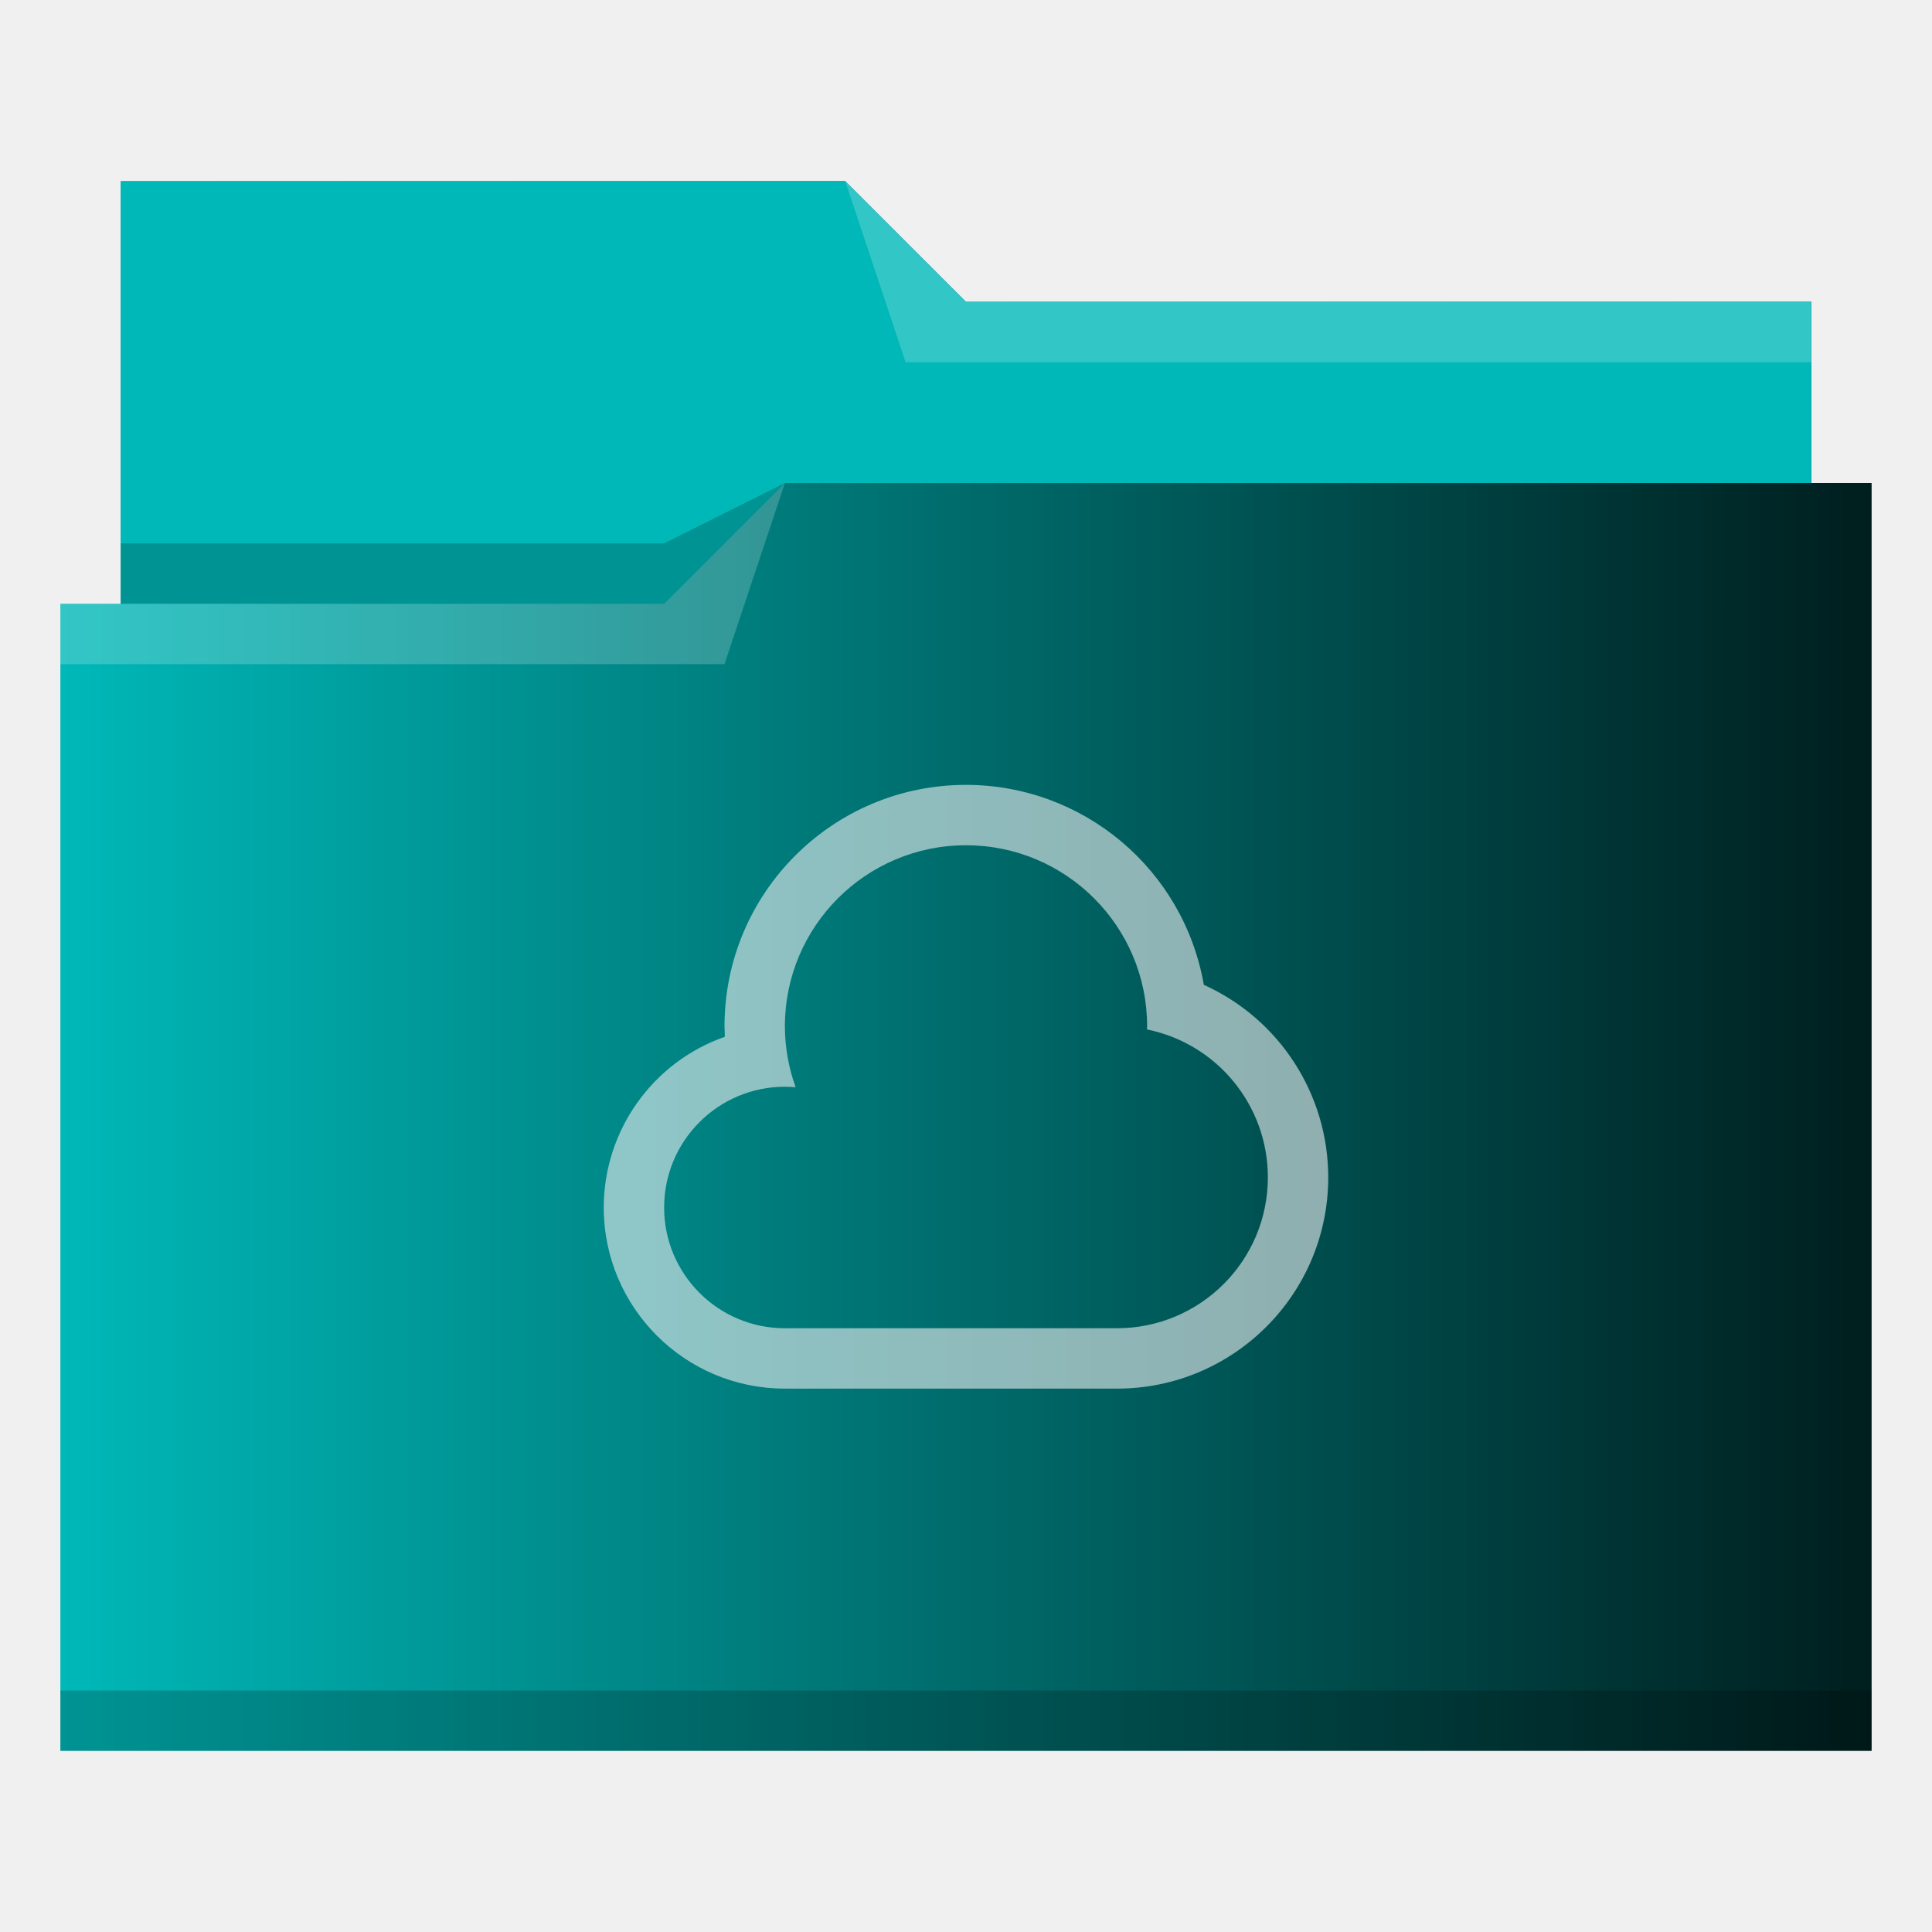
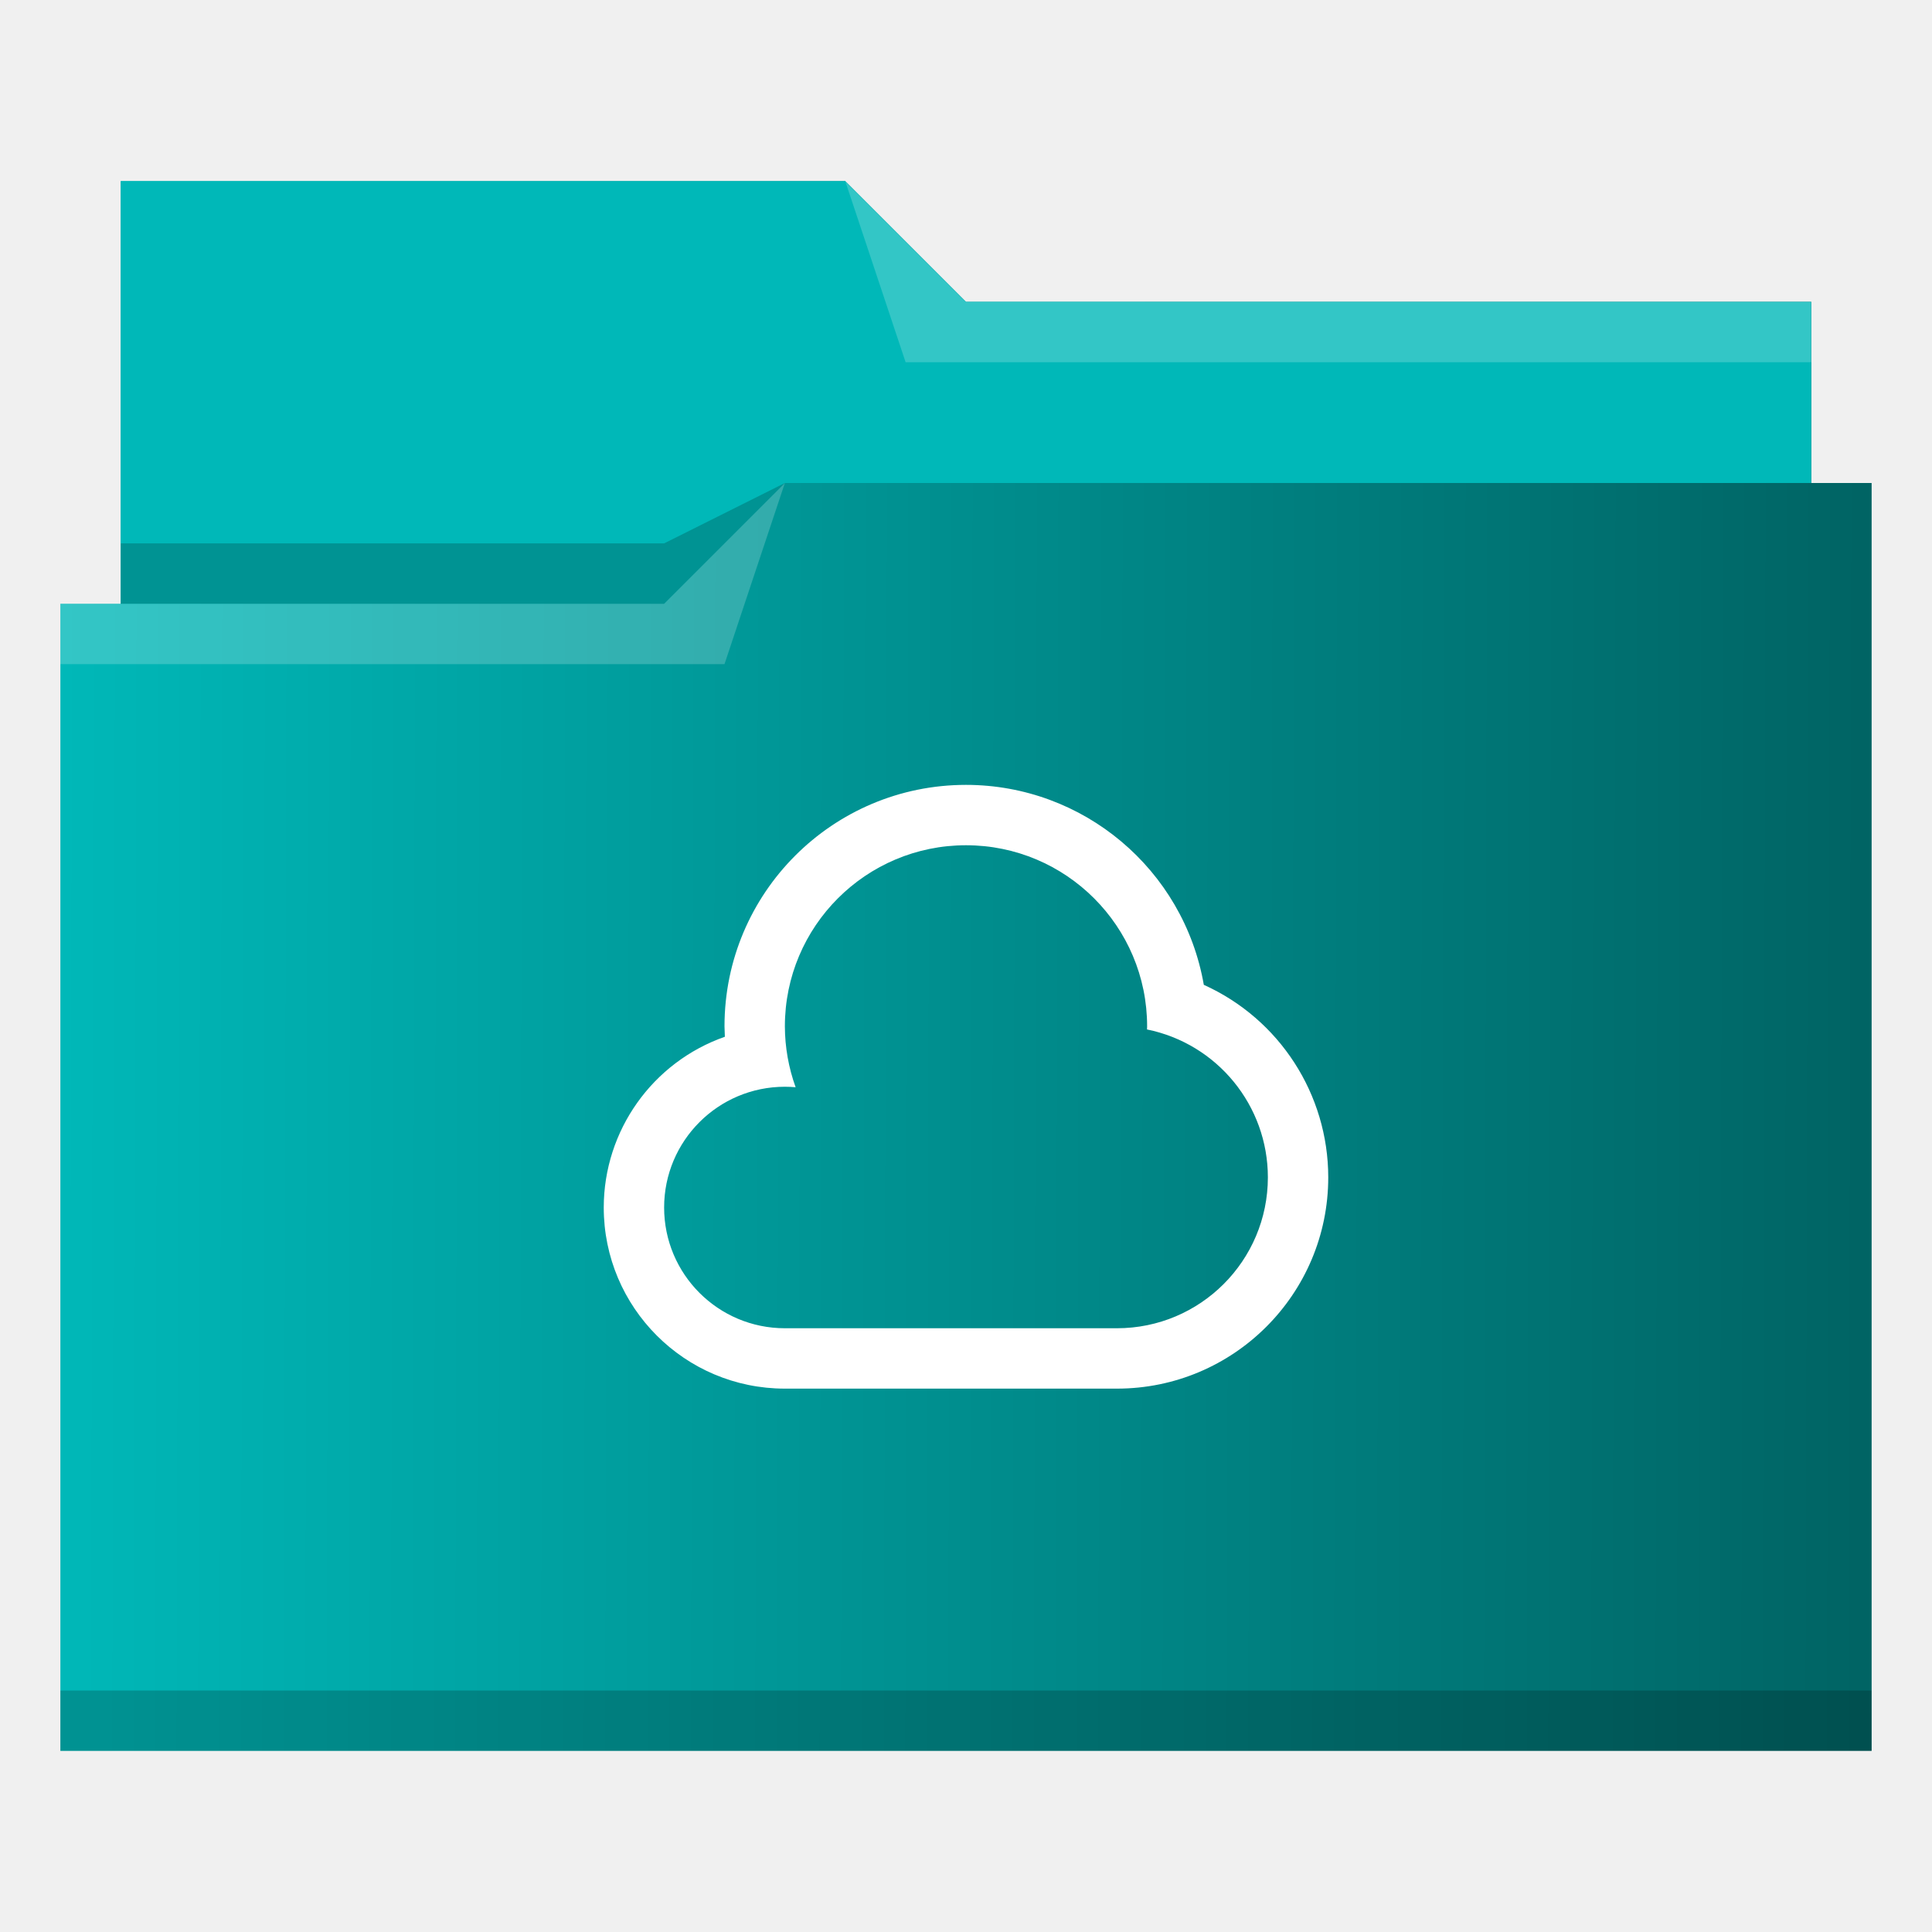
<svg xmlns="http://www.w3.org/2000/svg" xmlns:xlink="http://www.w3.org/1999/xlink" viewBox="0 0 32 32" version="1.1" id="svg14">
  <defs id="defs3051">
    <linearGradient id="linearGradient840">
      <stop style="stop-color:#00b8b8;stop-opacity:1" offset="0" id="stop836" />
      <stop style="stop-color:#00b8b8;stop-opacity:1" offset="1" id="stop838" />
    </linearGradient>
    <linearGradient id="linearGradient832">
      <stop style="stop-color:#00b8b8;stop-opacity:1" offset="0" id="stop828" />
      <stop style="stop-color:#001e1e;stop-opacity:1" offset="1" id="stop830" />
    </linearGradient>
    <style type="text/css" id="current-color-scheme">
      .ColorScheme-Text {
        color:#31363b;
      }
      .ColorScheme-Background {
        color:#eff0f1;
      }
      .ColorScheme-Highlight {
        color:#3daee9;
      }
      .ColorScheme-ViewText {
        color:#31363b;
      }
      .ColorScheme-ViewBackground {
        color:#fcfcfc;
      }
      .ColorScheme-ViewHover {
        color:#93cee9;
      }
      .ColorScheme-ViewFocus{
        color:#3daee9;
      }
      .ColorScheme-ButtonText {
        color:#31363b;
      }
      .ColorScheme-ButtonBackground {
        color:#eff0f1;
      }
      .ColorScheme-ButtonHover {
        color:#93cee9;
      }
      .ColorScheme-ButtonFocus{
        color:#3daee9;
      }
      </style>
-     <linearGradient xlink:href="#linearGradient832" id="linearGradient834" x1="1" y1="16" x2="31" y2="16" gradientUnits="userSpaceOnUse" />
+     <linearGradient xlink:href="#linearGradient832" id="linearGradient834" x1="1" y1="16" x2="55.678" y2="16.136" gradientUnits="userSpaceOnUse" />
    <linearGradient xlink:href="#linearGradient840" id="linearGradient842" x1="2" y1="6.5" x2="30" y2="6.5" gradientUnits="userSpaceOnUse" />
  </defs>
  <path style="fill:url(#linearGradient834);fill-opacity:1;stroke:none" d="M 2 3 L 2 10 L 1 10 L 1 29 L 12 29 L 13 29 L 31 29 L 31 8 L 30 8 L 30 5 L 16 5 L 14 3 L 2 3 z " class="ColorScheme-Highlight" id="path4" />
  <path style="fill-opacity:1;fill-rule:evenodd;fill:url(#linearGradient842)" d="m 2,3 0,7 9,0 L 13,8 30,8 30,5 16,5 14,3 2,3 Z" id="path6" />
  <path style="fill:#ffffff;fill-opacity:0.2;fill-rule:evenodd" d="M 14 3 L 15 6 L 30 6 L 30 5 L 16 5 L 14 3 z M 13 8 L 11 10 L 1 10 L 1 11 L 12 11 L 13 8 z " id="path8" />
  <path style="fill-opacity:0.2;fill-rule:evenodd" d="M 13 8 L 11 9 L 2 9 L 2 10 L 11 10 L 13 8 z M 1 28 L 1 29 L 31 29 L 31 28 L 1 28 z " class="ColorScheme-Text" id="path10" />
-   <path style="fill:currentColor;fill-opacity:0.6;stroke:none" d="M 16 13 A 4 4 0 0 0 12 17 A 4 4 0 0 0 12.006 17.172 A 3 3 0 0 0 10 20 A 3 3 0 0 0 13 23 L 18.5 23 A 3.5 3.5 0 0 0 22 19.5 A 3.5 3.5 0 0 0 19.939 16.312 A 4 4 0 0 0 16 13 z M 16 14 A 3 3 0 0 1 19 17 A 3 3 0 0 1 18.998 17.051 A 2.5 2.5 0 0 1 21 19.5 A 2.5 2.5 0 0 1 18.5 22 L 13 22 A 2 2 0 0 1 11 20 A 2 2 0 0 1 13 18 A 2 2 0 0 1 13.178 18.008 A 3 3 0 0 1 13 17 A 3 3 0 0 1 16 14 z " class="ColorScheme-Background" id="path12" />
+   <path style="fill:#ffffff;fill-opacity:1;stroke:none" d="M 16 13 A 4 4 0 0 0 12 17 A 4 4 0 0 0 12.006 17.172 A 3 3 0 0 0 10 20 A 3 3 0 0 0 13 23 L 18.5 23 A 3.5 3.5 0 0 0 22 19.5 A 3.5 3.5 0 0 0 19.939 16.312 A 4 4 0 0 0 16 13 z M 16 14 A 3 3 0 0 1 19 17 A 3 3 0 0 1 18.998 17.051 A 2.5 2.5 0 0 1 21 19.5 A 2.5 2.5 0 0 1 18.5 22 L 13 22 A 2 2 0 0 1 11 20 A 2 2 0 0 1 13 18 A 2 2 0 0 1 13.178 18.008 A 3 3 0 0 1 13 17 A 3 3 0 0 1 16 14 z " class="ColorScheme-Background" id="path12" />
</svg>
